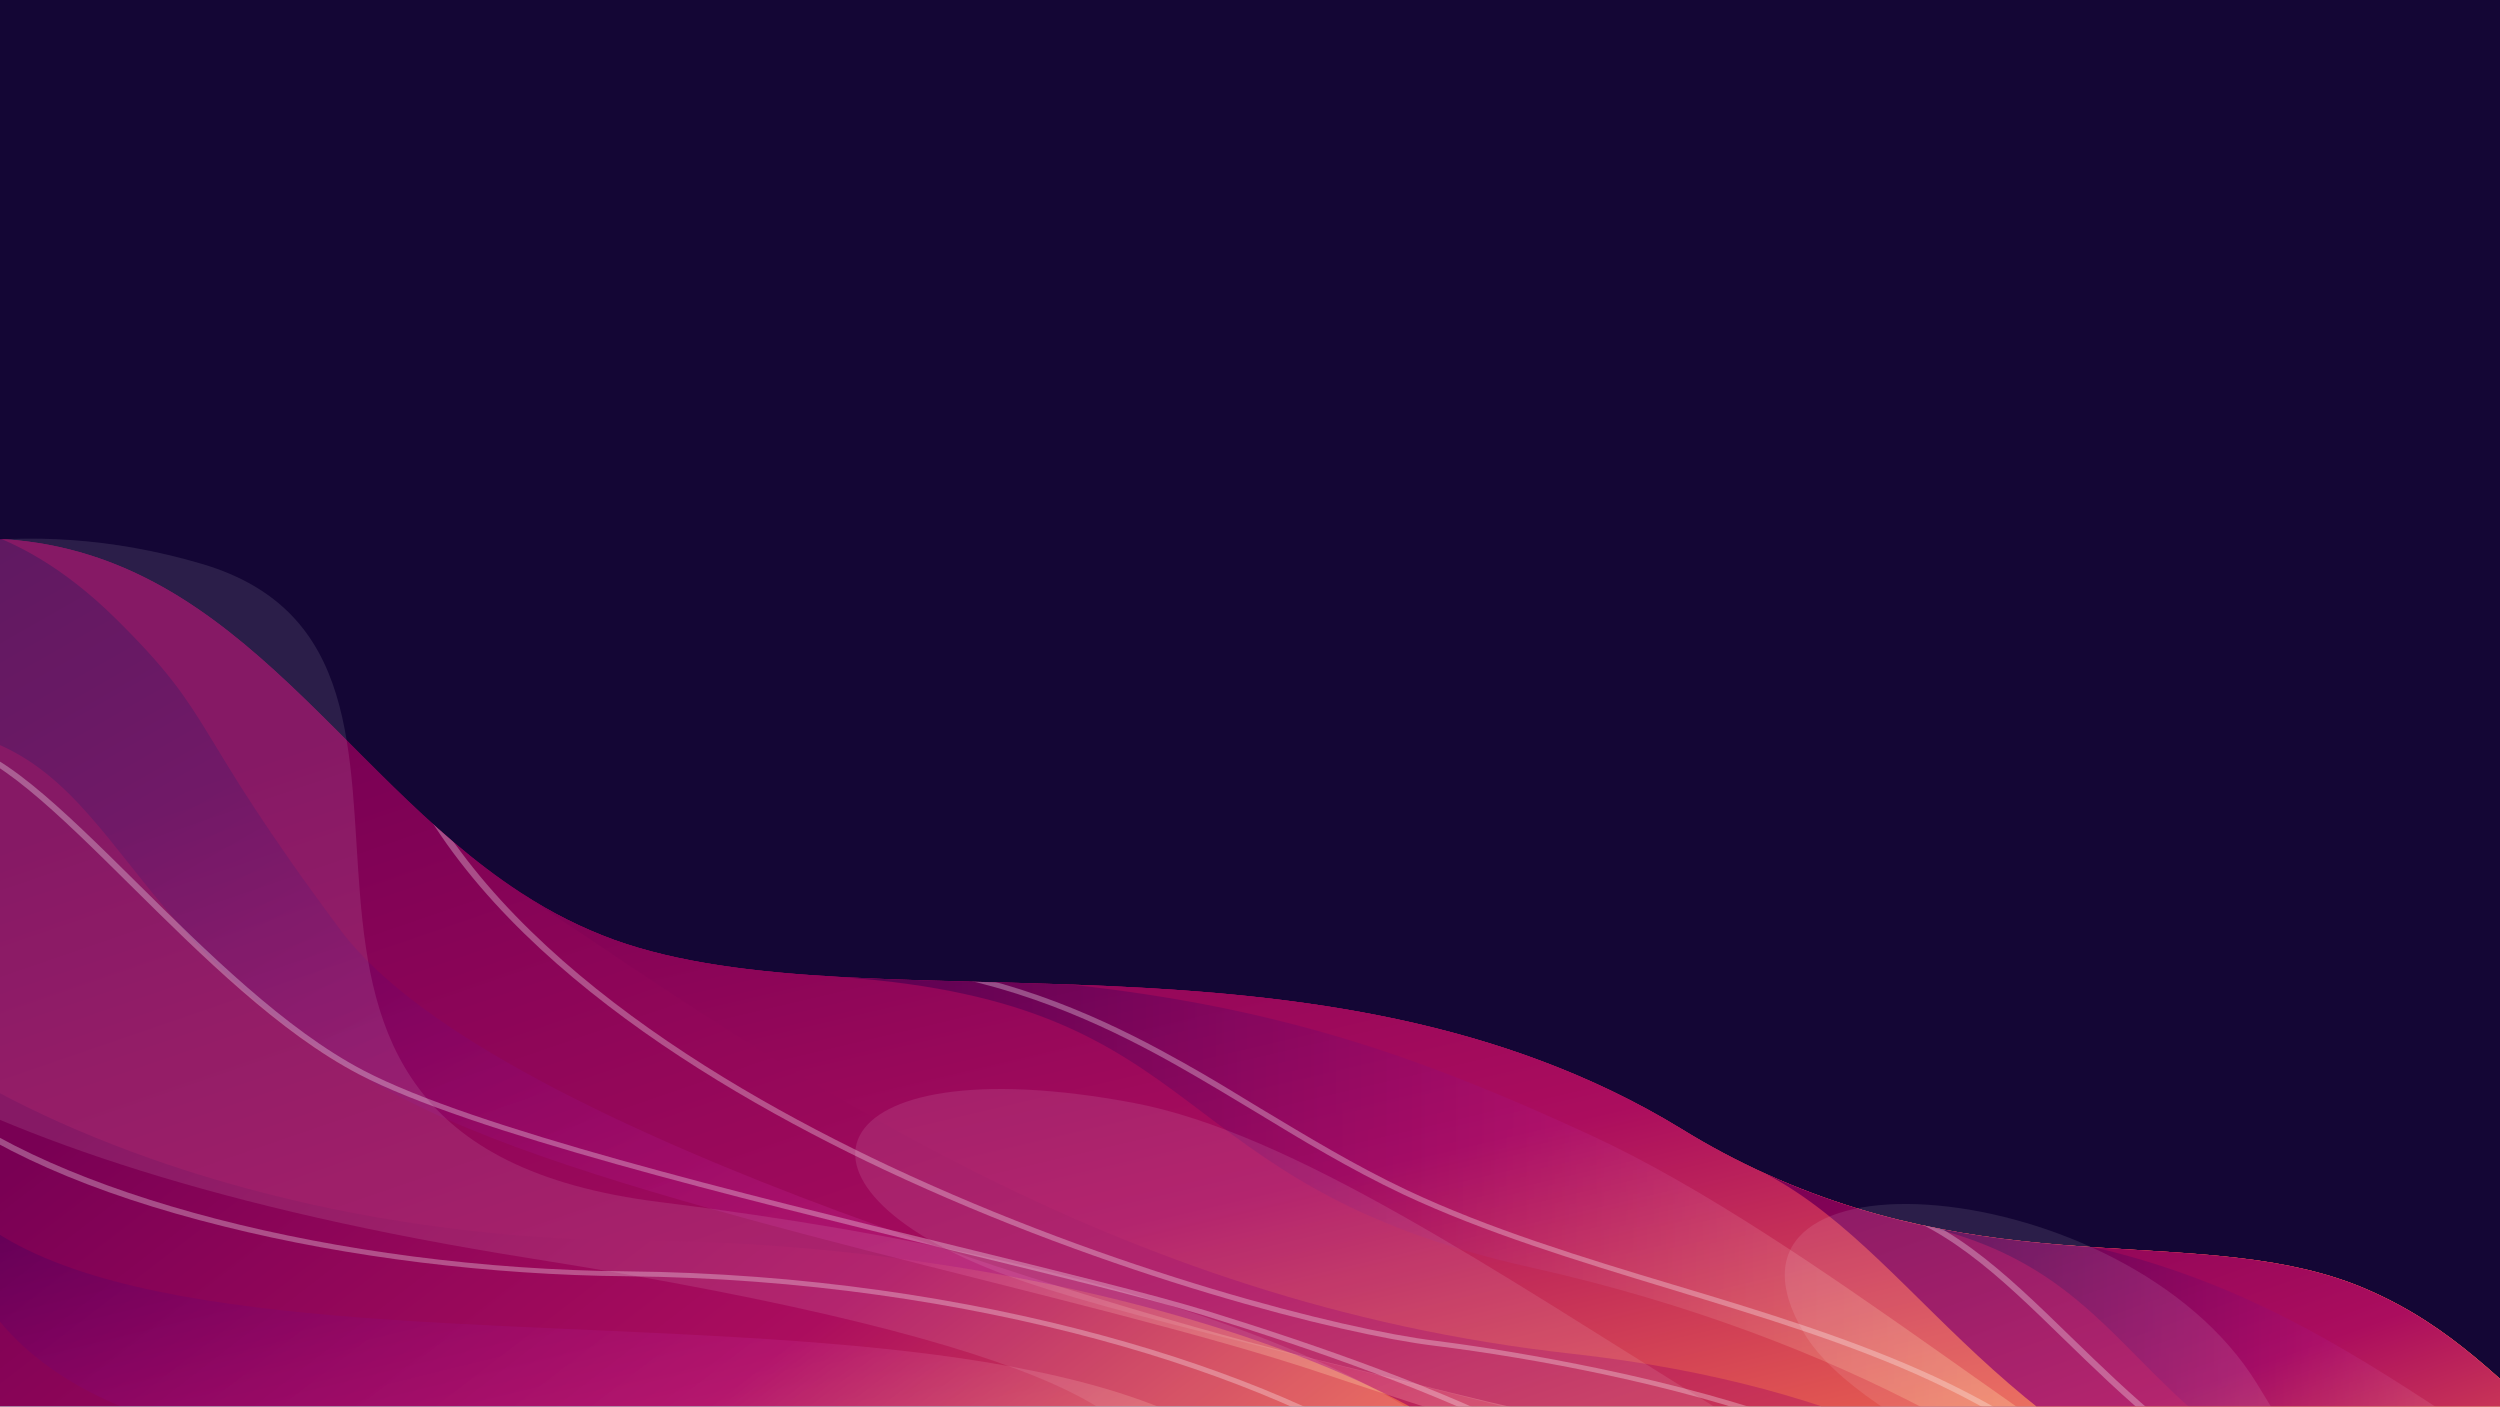
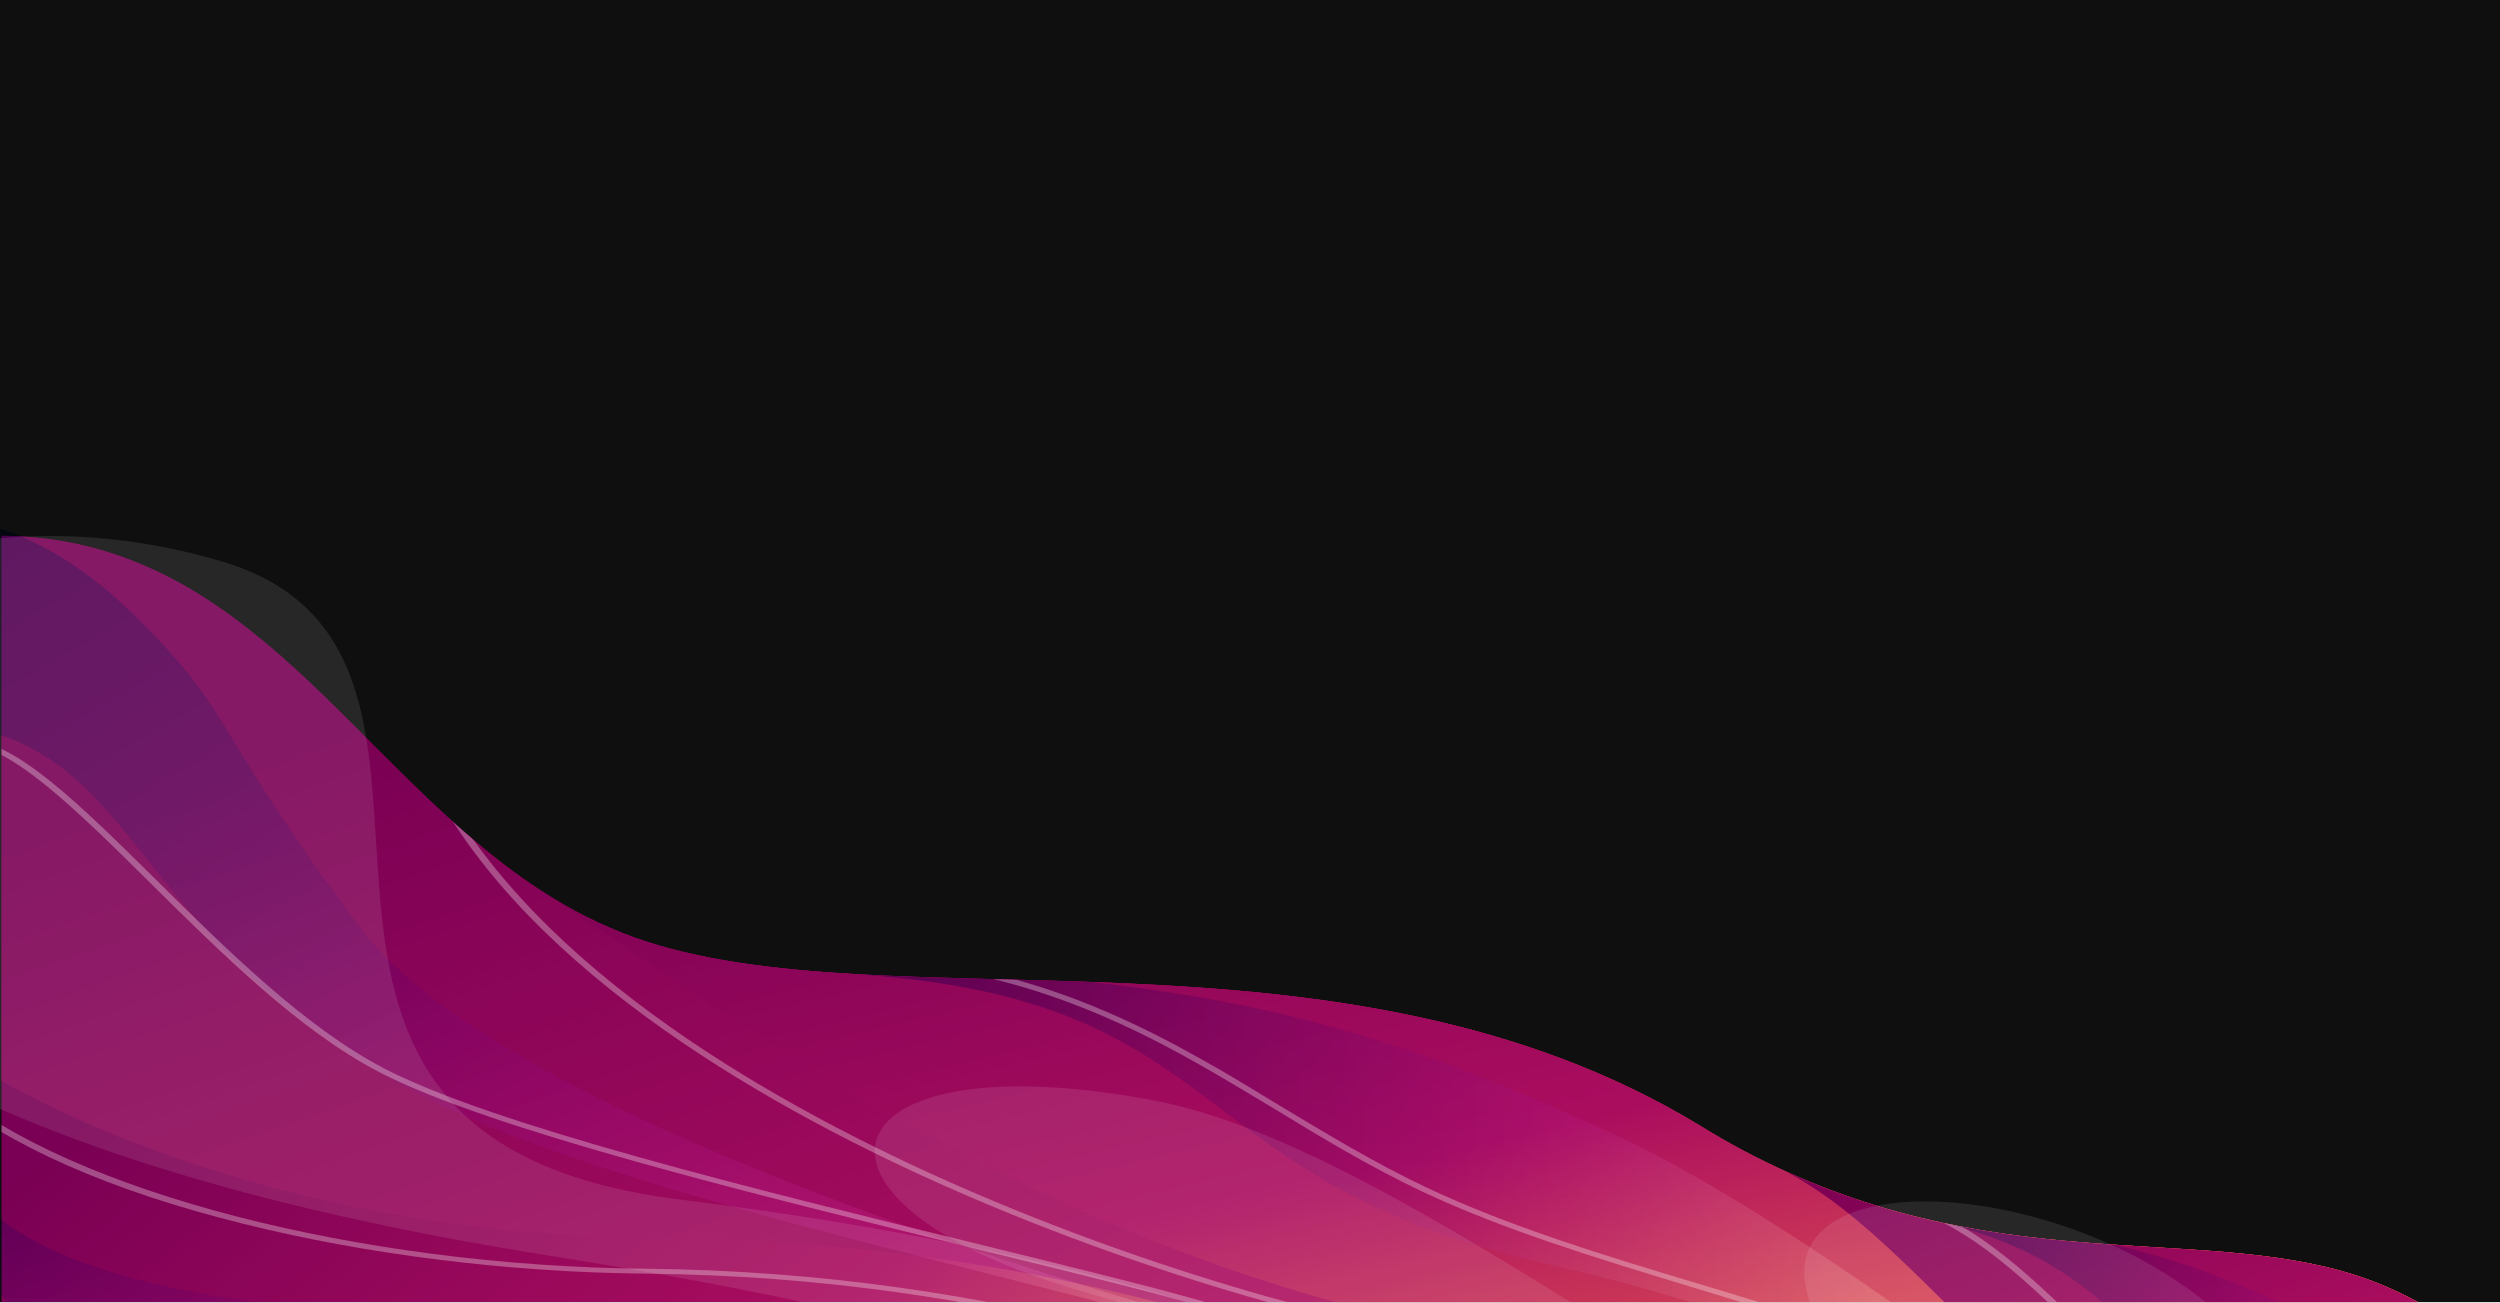
- <svg xmlns="http://www.w3.org/2000/svg" xmlns:xlink="http://www.w3.org/1999/xlink" width="1920" height="1080" viewBox="0 0 1920 1080">
+ <svg xmlns="http://www.w3.org/2000/svg" xmlns:xlink="http://www.w3.org/1999/xlink" width="1920" height="1000" viewBox="0 0 1920 1000">
  <defs>
-     <clipPath id="a">
-       <rect width="1920" height="1080" fill="#fff" stroke="#707070" stroke-width="1" />
+     <clipPath id="clip-path">
+       <rect id="Rechteck_17858" data-name="Rechteck 17858" width="1920" height="1000" transform="translate(-11399 5969)" fill="#0f0f0f" />
    </clipPath>
-     <clipPath id="b">
-       <rect width="2203" height="794" transform="translate(0 0.464)" fill="#fff" />
+     <clipPath id="clip-path-2">
+       <rect id="Rechteck_17731" data-name="Rechteck 17731" width="2203" height="1239" fill="#fff" />
    </clipPath>
-     <linearGradient id="c" x1="0.506" y1="0.228" x2="0.407" y2="0.546" gradientUnits="objectBoundingBox">
-       <stop offset="0" stop-color="#270c66" />
-       <stop offset="1" stop-color="#140635" />
-     </linearGradient>
-     <linearGradient id="d" x1="0.622" y1="0.788" x2="0.052" y2="0.522" gradientUnits="objectBoundingBox">
+     <linearGradient id="linear-gradient" x1="0.378" y1="0.212" x2="0.948" y2="0.478" gradientUnits="objectBoundingBox">
      <stop offset="0" stop-color="#fc7a4b" />
      <stop offset="0.49" stop-color="#ab0d5e" />
      <stop offset="1" stop-color="#790054" />
    </linearGradient>
-     <linearGradient id="e" x1="0.878" y1="1.125" x2="0.051" y2="0.26" xlink:href="#d" />
-     <linearGradient id="f" x1="0.778" y1="0.863" x2="-0.017" y2="-0.093" xlink:href="#d" />
-     <linearGradient id="g" x1="0.897" y1="1" x2="-0.07" y2="0.045" xlink:href="#d" />
-     <linearGradient id="h" x1="1" y1="0.5" x2="0" y2="0.5" gradientUnits="objectBoundingBox">
+     <linearGradient id="linear-gradient-2" x1="0.122" y1="-0.125" x2="0.949" y2="0.74" xlink:href="#linear-gradient" />
+     <linearGradient id="linear-gradient-3" x1="0.222" y1="0.137" x2="1.017" y2="1.093" xlink:href="#linear-gradient" />
+     <linearGradient id="linear-gradient-4" x1="0.103" y1="0" x2="1.07" y2="0.955" xlink:href="#linear-gradient" />
+     <linearGradient id="linear-gradient-5" y1="0.5" x2="1" y2="0.5" gradientUnits="objectBoundingBox">
      <stop offset="0" stop-color="#ffffc2" />
      <stop offset="1" stop-color="#142c6f" />
    </linearGradient>
-     <linearGradient id="i" y1="0.5" x2="0" y2="0.5" xlink:href="#h" />
-     <linearGradient id="j" x1="0.914" y1="1.022" x2="-0.14" y2="0.007" xlink:href="#h" />
-     <linearGradient id="k" x1="1.035" y1="1.182" x2="-0.239" y2="-0.314" xlink:href="#h" />
-     <clipPath id="l">
-       <path d="M6.6,94.8V876.327H2204.18c-220.316-32.571-231.773-146.289-365.431-204.466-119.852-52.34-275.248-4.33-461.489-88.677h0a575.785,575.785,0,0,1-65.8-35.019c-275.836-168.317-626.579-75.5-819.282-144.971a342.371,342.371,0,0,1-70.8-35.584l-1.762-1.13C277.442,273.472,197.834,96.683,6.6,94.8Z" transform="translate(-6.6 -94.8)" fill="none" />
+     <linearGradient id="linear-gradient-6" y1="0.5" x2="1" y2="0.5" xlink:href="#linear-gradient-5" />
+     <linearGradient id="linear-gradient-7" x1="0.086" y1="-0.022" x2="1.14" y2="0.993" xlink:href="#linear-gradient-5" />
+     <linearGradient id="linear-gradient-8" x1="-0.035" y1="-0.182" x2="1.239" y2="1.314" xlink:href="#linear-gradient-5" />
+     <clipPath id="clip-path-3">
+       <path id="Pfad_335" data-name="Pfad 335" d="M2204.18,1314.176V94.8H6.6c220.316,50.82,231.773,228.247,365.431,319.018,119.852,81.664,275.248,6.756,461.489,138.359h0a557.856,557.856,0,0,1,65.8,54.638C1175.156,869.431,1525.9,724.61,1718.6,833.006a321.956,321.956,0,0,1,70.8,55.52l1.762,1.763C1933.338,1035.4,2012.945,1311.239,2204.18,1314.176Z" transform="translate(-6.6 -94.8)" fill="none" />
+     </clipPath>
+     <linearGradient id="linear-gradient-9" x1="0.622" y1="0.788" x2="0.052" y2="0.522" xlink:href="#linear-gradient" />
+     <linearGradient id="linear-gradient-10" x1="0.878" y1="1.125" x2="0.051" y2="0.26" xlink:href="#linear-gradient" />
+     <linearGradient id="linear-gradient-11" x1="0.778" y1="0.863" x2="-0.017" y2="-0.093" xlink:href="#linear-gradient" />
+     <linearGradient id="linear-gradient-12" x1="0.897" y1="1" x2="-0.07" y2="0.045" xlink:href="#linear-gradient" />
+     <linearGradient id="linear-gradient-13" x1="1" y1="0.5" x2="0" y2="0.5" xlink:href="#linear-gradient-5" />
+     <linearGradient id="linear-gradient-14" x1="1" y1="0.5" x2="0" y2="0.5" xlink:href="#linear-gradient-5" />
+     <linearGradient id="linear-gradient-15" x1="0.914" y1="1.022" x2="-0.14" y2="0.007" xlink:href="#linear-gradient-5" />
+     <linearGradient id="linear-gradient-16" x1="1.035" y1="1.182" x2="-0.239" y2="-0.314" xlink:href="#linear-gradient-5" />
+     <clipPath id="clip-path-4">
+       <path id="Pfad_315" data-name="Pfad 315" d="M6.6,94.8V876.327H2204.18c-220.316-32.571-231.773-146.289-365.431-204.466-119.852-52.34-275.248-4.33-461.489-88.677h0a575.785,575.785,0,0,1-65.8-35.019c-275.836-168.317-626.579-75.5-819.282-144.971a342.371,342.371,0,0,1-70.8-35.584l-1.762-1.13C277.442,273.472,197.834,96.683,6.6,94.8Z" transform="translate(-6.6 -94.8)" fill="none" />
    </clipPath>
  </defs>
-   <g clip-path="url(#a)">
-     <g transform="translate(0 -159.278)">
-       <rect width="2203" height="1239" transform="translate(0 0.278)" fill="#140635" />
-       <g transform="translate(0 444.815)" clip-path="url(#b)">
-         <g transform="translate(-204.013 71.06)">
-           <path d="M322.006,481.214c-155.4,78.7-304.036-37.843-347.806-17.7s103.4,125.2,103.4,125.2S198.629,629.951,237.111,603.4s98.114-65.331,99.583-80.017S322.006,481.214,322.006,481.214Z" transform="translate(2170.064 285.439)" fill="url(#c)" />
-           <path d="M6.6,94.8V876.327H2204.18c-220.316-32.571-231.773-146.289-365.431-204.466-119.852-52.34-275.248-4.33-461.489-88.677h0a575.785,575.785,0,0,1-65.8-35.019c-275.836-168.317-626.579-75.5-819.282-144.971a342.371,342.371,0,0,1-70.8-35.584l-1.762-1.13C277.442,273.472,197.834,96.683,6.6,94.8Z" transform="translate(183.607 -37.941)" fill="url(#d)" />
-           <path d="M6.6,94.8V513.522c119.264,66.461,298.455,119.743,505.846,120.684,312.849,1.13,663.592,106.752,712.355,242.121H2204.18c-220.316-32.571-231.773-146.289-365.431-204.466-119.852-52.34-275.248-4.33-461.489-88.677h0a575.785,575.785,0,0,1-65.8-35.019c-275.836-168.317-626.579-75.5-819.282-144.971a342.371,342.371,0,0,1-70.8-35.584l-1.762-1.13C277.442,273.472,197.834,96.683,6.6,94.8Z" transform="translate(183.607 -37.941)" fill="url(#e)" />
-           <path d="M6.6,239.7C207.822,374.693,458.1,553.93,812.663,593.091c222.079,24.664,337.818,101.292,393.631,155.326h583.1c-220.316-32.571-231.773-146.289-365.431-204.466-119.852-52.34-275.248-4.33-461.489-88.677h0a575.776,575.776,0,0,1-65.8-35.019C749.8,330.636,581.478,315.01,427.257,309.55h0c-61.395-2.259-120.439-2.824-175.078-5.648-65.8-3.765-125.433-10.92-174.784-28.618A342.37,342.37,0,0,1,6.6,239.7Z" transform="translate(598.389 89.969)" fill="url(#f)" />
-           <path d="M6.6,354.2c125.14,66.837,188,235.908,452.089,293.143H833.52C613.2,614.772,601.747,501.054,468.089,442.877c-60.807-26.547-131.015-27.3-210.035-32.571-42.007-2.824-86.364-6.966-133.071-17.133H124.4c-42-9.268-81.681-22.4-117.8-38.973Z" transform="translate(1554.267 191.043)" fill="url(#g)" />
-           <path d="M21.4,374.9c197.109,44.809,147.759,198.253,468.539,254.17,9.106,1.694,18.8,3.2,28.788,4.707,48.176,3.577,167.734,0,167.734,0-10.937-1.058-21.737-2.631-32.313-4.707-178.309-33.137-274.954-184.7-499.677-237.038C112.464,389.209,68.107,385.067,21.4,374.9Z" transform="translate(1657.85 209.316)" fill="url(#h)" style="mix-blend-mode:soft-light;isolation:isolate" />
-           <path d="M142.7,273.8c289.055,20.522,242.642,159.092,529.053,222.917,246.754,54.976,410.375,163.234,462.957,221.6a91.172,91.172,0,0,1,16.744,23.911l128.665-4.9c-14.688-2.824-32.313-9.6-52.582-19.016-131.6-61.566-338.112-244-509.958-323.267-127.49-58.93-237.06-98.091-399.8-115.6h0C256.383,277.189,197.338,276.624,142.7,273.8Z" transform="translate(707.868 120.07)" fill="url(#i)" style="mix-blend-mode:soft-light;isolation:isolate" />
-           <path d="M1774.4,896.821c-2.347-68.867-145.508-122.289-219.142-134.464s-133.48-28.892-235.277-53.6S687.2,538.494,567.8,378.409s-93.509-161.22-173.084-239.672S249.5,64.6,249.5,64.6V221.959c157.536,14.9,136.121,175.348,382.546,293.64,166.337,79.77,508.1,141.914,691.163,203.513s341.181,98.667,305.978,168.262Z" transform="translate(-102.145 -20.525)" fill="url(#j)" style="mix-blend-mode:soft-light;isolation:isolate" />
-           <path d="M1470.886,668.518C1408.61,353.723,551.14,568.92,402.5,357.3,450.088,724.435,1174.194,470.265,1470.886,668.518Z" transform="translate(-243.137 193.779)" fill="url(#k)" style="mix-blend-mode:soft-light;isolation:isolate" />
-           <g transform="translate(190.207 56.859)" clip-path="url(#l)">
-             <g transform="translate(-45.238 424.182)" opacity="0.3">
-               <path d="M1567.55,691.754c2.056-23.346-20.269-52.34-63.157-81.9-106.046-73.239-334.587-148.36-605.722-151C678.061,456.787,457.745,399.74,363.156,320.1l-4.7,2.259c49.057,41.42,128.958,76.816,231.185,102.045,94.883,23.723,204.747,37.278,309.03,38.22,269.373,2.636,496.152,77,601.61,149.678,41.713,28.806,63.451,56.859,61.4,79.263Z" transform="translate(-358.456 -320.1)" fill="#fff" />
+   <g id="Gruppe_160" data-name="Gruppe 160" transform="translate(9239 -5969)">
+     <rect id="Rechteck_17859" data-name="Rechteck 17859" width="1920" height="1000" transform="translate(-9239 5969)" fill="#0f0f0f" />
+     <g id="Gruppe_maskieren_63" data-name="Gruppe maskieren 63" transform="translate(2160)" clip-path="url(#clip-path)">
+       <g id="Gruppe_159" data-name="Gruppe 159" transform="translate(-2541)">
+         <g id="Gruppe_maskieren_53" data-name="Gruppe maskieren 53" transform="translate(-9117 7161)" clip-path="url(#clip-path-2)">
+           <g id="Gruppe_135" data-name="Gruppe 135" transform="translate(-99.839 -292.557)">
+             <path id="Pfad_322" data-name="Pfad 322" d="M2204.18,1314.176V94.8H6.6c220.316,50.82,231.773,228.247,365.431,319.018,119.852,81.664,275.248,6.756,461.489,138.359h0a557.856,557.856,0,0,1,65.8,54.638C1175.156,869.431,1525.9,724.61,1718.6,833.006a321.956,321.956,0,0,1,70.8,55.52l1.762,1.763C1933.338,1035.4,2012.945,1311.239,2204.18,1314.176Z" transform="translate(112.465 18.356)" fill="url(#linear-gradient)" />
+             <path id="Pfad_323" data-name="Pfad 323" d="M2204.18,1314.176V660.865c-119.264-103.7-298.455-186.828-505.846-188.3C1385.485,470.806,1034.742,306.01,985.979,94.8H6.6c220.316,50.82,231.773,228.247,365.431,319.018,119.852,81.664,275.248,6.756,461.489,138.359h0a557.856,557.856,0,0,1,65.8,54.638C1175.156,869.431,1525.9,724.61,1718.6,833.006a321.956,321.956,0,0,1,70.8,55.52l1.762,1.763C1933.338,1035.4,2012.945,1311.239,2204.18,1314.176Z" transform="translate(112.465 18.356)" fill="url(#linear-gradient-2)" />
+             <path id="Pfad_324" data-name="Pfad 324" d="M1789.4,1033.425C1588.176,822.8,1337.9,543.149,983.335,482.048,761.256,443.566,645.517,324.008,589.7,239.7H6.6c220.316,50.82,231.773,228.247,365.431,319.018,119.852,81.664,275.248,6.756,461.489,138.358h0a557.847,557.847,0,0,1,65.8,54.638c146.877,139.827,315.2,164.209,469.42,172.728h0c61.395,3.525,120.439,4.406,175.078,8.813,65.8,5.875,125.433,17.038,174.784,44.651a321.952,321.952,0,0,1,70.8,55.52Z" transform="translate(112.465 -126.544)" fill="url(#linear-gradient-3)" />
+             <path id="Pfad_325" data-name="Pfad 325" d="M833.52,811.576C708.38,707.293,645.517,443.5,381.431,354.2H6.6c220.316,50.82,231.773,228.247,365.431,319.018,60.807,41.42,131.015,42.594,210.035,50.82,42.007,4.406,86.364,10.869,133.071,26.732h.588a458.838,458.838,0,0,1,117.8,60.807Z" transform="translate(112.465 -241.045)" fill="url(#linear-gradient-4)" />
+             <path id="Pfad_326" data-name="Pfad 326" d="M686.461,781.294C489.351,711.38,538.7,471.97,217.922,384.724c-9.106-2.644-18.8-4.994-28.788-7.344-48.176-5.581-167.734,0-167.734,0a224.991,224.991,0,0,1,32.313,7.344C232.022,436.425,328.667,672.9,553.39,754.562,595.4,758.968,639.754,765.431,686.461,781.294Z" transform="translate(141.141 -271.569)" fill="url(#linear-gradient-5)" style="mix-blend-mode: soft-light;isolation: isolate" />
+             <path id="Pfad_327" data-name="Pfad 327" d="M1280.119,1004.662c-289.055-32.019-242.642-248.223-529.053-347.806C504.312,571.08,340.691,402.171,288.109,311.107A160.383,160.383,0,0,1,271.365,273.8L142.7,281.438c14.688,4.406,32.313,14.981,52.582,29.669,131.6,96.058,338.112,380.706,509.958,504.377,127.49,91.945,237.06,153.046,399.8,180.365h0C1166.436,999.374,1225.48,1000.256,1280.119,1004.662Z" transform="translate(376.165 -197.951)" fill="url(#linear-gradient-6)" style="mix-blend-mode: soft-light;isolation: isolate" />
+             <path id="Pfad_328" data-name="Pfad 328" d="M249.5,64.6c2.35,111.333,145.7,197.7,219.435,217.379s133.658,46.707,235.591,86.658,633.629,275.248,753.187,534.046,51.113,175.665,173.315,387.463c7.931,4.7,145.409,119.852,145.409,119.852V1155.605c-157.747-24.088-136.3-283.473-383.056-474.708C1226.822,551.939,884.6,451.475,701.295,351.892S359.658,192.383,394.908,79.875Z" transform="translate(583.096 11.249)" fill="url(#linear-gradient-7)" style="mix-blend-mode: soft-light;isolation: isolate" />
+             <path id="Pfad_329" data-name="Pfad 329" d="M402.5,357.3c62.276,491.158,919.746,155.4,1068.386,485.577C1423.3,270.055,699.193,666.624,402.5,357.3Z" transform="translate(876.603 -281.451)" fill="url(#linear-gradient-8)" style="mix-blend-mode: soft-light;isolation: isolate" />
+             <g id="Gruppe_134" data-name="Gruppe 134" transform="translate(119.065 113.156)" clip-path="url(#clip-path-3)">
+               <g id="Gruppe_129" data-name="Gruppe 129" transform="translate(1033.593 -22.325)" opacity="0.3">
+                 <path id="Pfad_330" data-name="Pfad 330" d="M358.586,320.1c-2.056,36.425,20.269,81.664,63.157,127.783,106.046,114.27,334.587,231.479,605.723,235.591,220.61,3.231,440.926,92.239,535.515,216.5l4.7-3.525c-49.057-64.626-128.958-119.852-231.185-159.215-94.883-37.013-204.747-58.163-309.03-59.632-269.373-4.113-496.152-120.146-601.61-233.535-41.713-44.944-63.451-88.714-61.4-123.671Z" transform="translate(-358.456 -320.1)" fill="#fff" />
+               </g>
+               <g id="Gruppe_130" data-name="Gruppe 130" transform="translate(895.225 -37.894)" opacity="0.3">
+                 <path id="Pfad_331" data-name="Pfad 331" d="M312.667,178C292.986,299.321,498.027,425.341,673.692,509.943,715.7,529.918,785.025,556.356,865.514,587.2,1030.9,650.357,1236.82,729.084,1320.54,797.529c60.22,49.057,120.733,142.471,174.2,225.016,58.457,90.183,108.689,167.734,145.409,168.322v-5.875c-33.488-.294-85.483-80.489-140.415-165.384s-114.564-176.84-175.372-226.485c-84.6-69.032-291.111-148.052-456.789-211.5-80.2-30.55-149.521-56.988-191.234-76.964-173.9-83.72-376.887-207.978-357.793-325.774Z" transform="translate(-311.352 -178)" fill="#fff" />
+               </g>
+               <g id="Gruppe_131" data-name="Gruppe 131" transform="translate(660.976 -37.601)" opacity="0.3">
+                 <path id="Pfad_332" data-name="Pfad 332" d="M231.876,171.3C227.469,246.8,277.7,314.359,381.691,372.228s234.123,87.539,270.548,94.589c70.5,13.513,246.46,82.545,419.776,209.741,144.234,106.045,327.243,283.473,380.706,527l5.581-1.175C1404.545,956.8,1220.361,778.491,1075.54,671.858c-173.9-127.783-351.331-197.4-422.126-210.916C494.493,430.1,228.057,334.628,237.751,171.594Z" transform="translate(-231.609 -171.3)" fill="#fff" />
+               </g>
+               <g id="Gruppe_132" data-name="Gruppe 132" transform="translate(484.108 -60.22)" opacity="0.3">
+                 <path id="Pfad_333" data-name="Pfad 333" d="M176.981,269.6l-5.581,2.056a633.042,633.042,0,0,0,213.56,272.9c62.276,44.944,132.777,78.432,201.222,110.452s141.59,66.976,204.159,113.1c40.245,29.669,76.964,64.626,112.8,98.114,19.094,18.213,39.069,37.307,59.339,54.932,45.532,39.951,115.446,95.47,198.872,114.564l1.469-5.581c-82.251-19.094-151.578-73.732-196.522-113.389-19.975-17.625-39.951-36.426-59.339-54.638-35.544-33.782-72.558-68.739-113.1-98.7-63.157-46.413-135.421-80.489-205.335-113.683S450.173,584.5,388.485,539.854A624.821,624.821,0,0,1,176.981,269.6Z" transform="translate(-171.4 -269.6)" fill="#fff" />
+               </g>
+               <g id="Gruppe_133" data-name="Gruppe 133" transform="translate(125.139 -40.538)" opacity="0.3">
+                 <path id="Pfad_334" data-name="Pfad 334" d="M67.119,363.9H49.2v5.875c267.317-7.637,378.65,161.565,468.245,297.28,51.7,78.432,96.058,146,159.509,166.265l1.763-5.581c-61.395-19.682-105.458-86.658-156.278-163.915C434.019,529.872,324.742,363.9,67.119,363.9Z" transform="translate(-49.2 -363.9)" fill="#fff" />
+               </g>
            </g>
-             <g transform="translate(-26.438 156.644)" opacity="0.3">
-               <path d="M1638.83,827.17c19.682-77.757-185.359-158.527-361.025-212.75-42.007-12.8-111.333-29.747-191.822-49.516C920.6,524.425,714.678,473.967,630.958,430.1c-60.22-31.442-120.733-91.313-174.2-144.218C398.3,228.081,348.072,178.377,311.352,178v3.765c33.488.188,85.483,51.587,140.415,106s114.564,113.341,175.372,145.16c84.6,44.244,291.111,94.89,456.789,135.558,80.2,19.581,149.521,36.525,191.234,49.328,173.9,53.658,376.887,133.3,357.793,208.8Z" transform="translate(-311.352 -178)" fill="#fff" />
+             <path id="Pfad_336" data-name="Pfad 336" d="M323.5,110.389C360.807,315.136,619.605,472.295,1008.536,547.5s108.1,651.842,351.625,764.644c70.207,32.313,133.952,35.838,189.178,24.382,161.859-33.488,261.442-196.816,222.666-357.5s-186.828-381-664.474-499.089C280.612,275.185,748.857,66.619,967.117,81.307Z" transform="translate(726.474 31.848)" fill="#fff" opacity="0.1" />
+             <path id="Pfad_337" data-name="Pfad 337" d="M640.9,367.725c58.751,228.835,608.66,357.793,809.588,465.9s158.04,284.355-86.07,212.972S735.785,378.3,418.53,358.325,760.46,537.809,849.174,770.756,601.833,965.222,501.369,710.243s-96.645-284.355-202.4-336.349,31.432,59.045-41.126,131.015-358.087,25.557-244.7-147.759S640.9,367.725,640.9,367.725Z" transform="translate(74.191 -282.77)" fill="#fff" opacity="0.1" />
+           </g>
+         </g>
+         <g id="Gruppe_128" data-name="Gruppe 128" transform="translate(-9047.013 6323.596)">
+           <path id="Pfad_302" data-name="Pfad 302" d="M6.6,94.8V876.327H2204.18c-220.316-32.571-231.773-146.289-365.431-204.466-119.852-52.34-275.248-4.33-461.489-88.677h0a575.785,575.785,0,0,1-65.8-35.019c-275.836-168.317-626.579-75.5-819.282-144.971a342.371,342.371,0,0,1-70.8-35.584l-1.762-1.13C277.442,273.472,197.834,96.683,6.6,94.8Z" transform="translate(183.607 -37.941)" fill="url(#linear-gradient-9)" />
+           <path id="Pfad_303" data-name="Pfad 303" d="M6.6,94.8V513.522c119.264,66.461,298.455,119.743,505.846,120.684,312.849,1.13,663.592,106.752,712.355,242.121H2204.18c-220.316-32.571-231.773-146.289-365.431-204.466-119.852-52.34-275.248-4.33-461.489-88.677h0a575.785,575.785,0,0,1-65.8-35.019c-275.836-168.317-626.579-75.5-819.282-144.971a342.371,342.371,0,0,1-70.8-35.584l-1.762-1.13C277.442,273.472,197.834,96.683,6.6,94.8Z" transform="translate(183.607 -37.941)" fill="url(#linear-gradient-10)" />
+           <path id="Pfad_304" data-name="Pfad 304" d="M6.6,239.7C207.822,374.693,458.1,553.93,812.663,593.091c222.079,24.664,337.818,101.292,393.631,155.326h583.1c-220.316-32.571-231.773-146.289-365.431-204.466-119.852-52.34-275.248-4.33-461.489-88.677h0a575.776,575.776,0,0,1-65.8-35.019C749.8,330.636,581.478,315.01,427.257,309.55h0c-61.395-2.259-120.439-2.824-175.078-5.648-65.8-3.765-125.433-10.92-174.784-28.618A342.37,342.37,0,0,1,6.6,239.7Z" transform="translate(598.389 89.969)" fill="url(#linear-gradient-11)" />
+           <path id="Pfad_305" data-name="Pfad 305" d="M6.6,354.2c125.14,66.837,188,235.908,452.089,293.143H833.52C613.2,614.772,601.747,501.054,468.089,442.877c-60.807-26.547-131.015-27.3-210.035-32.571-42.007-2.824-86.364-6.966-133.071-17.133H124.4c-42-9.268-81.681-22.4-117.8-38.973Z" transform="translate(1554.267 191.043)" fill="url(#linear-gradient-12)" />
+           <path id="Pfad_306" data-name="Pfad 306" d="M21.4,374.9c197.109,44.809,147.759,198.253,468.539,254.17,9.106,1.694,18.8,3.2,28.788,4.707,48.176,3.577,167.734,0,167.734,0-10.937-1.058-21.737-2.631-32.313-4.707-178.309-33.137-274.954-184.7-499.677-237.038C112.464,389.209,68.107,385.067,21.4,374.9Z" transform="translate(1657.85 209.316)" fill="url(#linear-gradient-13)" style="mix-blend-mode: soft-light;isolation: isolate" />
+           <path id="Pfad_307" data-name="Pfad 307" d="M142.7,273.8c289.055,20.522,242.642,159.092,529.053,222.917,246.754,54.976,410.375,163.234,462.957,221.6a91.172,91.172,0,0,1,16.744,23.911l128.665-4.9c-14.688-2.824-32.313-9.6-52.582-19.016-131.6-61.566-338.112-244-509.958-323.267-127.49-58.93-237.06-98.091-399.8-115.6h0C256.383,277.189,197.338,276.624,142.7,273.8Z" transform="translate(707.868 120.07)" fill="url(#linear-gradient-14)" style="mix-blend-mode: soft-light;isolation: isolate" />
+           <path id="Pfad_308" data-name="Pfad 308" d="M1774.4,896.821c-2.347-68.867-145.508-122.289-219.142-134.464s-133.48-28.892-235.277-53.6S687.2,538.494,567.8,378.409s-93.509-161.22-173.084-239.672S249.5,64.6,249.5,64.6V221.959c157.536,14.9,136.121,175.348,382.546,293.64,166.337,79.77,508.1,141.914,691.163,203.513s341.181,98.667,305.978,168.262Z" transform="translate(-102.145 -20.525)" fill="url(#linear-gradient-15)" style="mix-blend-mode: soft-light;isolation: isolate" />
+           <path id="Pfad_309" data-name="Pfad 309" d="M1470.886,668.518C1408.61,353.723,551.14,568.92,402.5,357.3,450.088,724.435,1174.194,470.265,1470.886,668.518Z" transform="translate(-243.137 193.779)" fill="url(#linear-gradient-16)" style="mix-blend-mode: soft-light;isolation: isolate" />
+           <g id="Gruppe_127" data-name="Gruppe 127" transform="translate(190.207 56.859)" clip-path="url(#clip-path-4)">
+             <g id="Gruppe_122" data-name="Gruppe 122" transform="translate(-45.238 424.182)" opacity="0.3">
+               <path id="Pfad_310" data-name="Pfad 310" d="M1567.55,691.754c2.056-23.346-20.269-52.34-63.157-81.9-106.046-73.239-334.587-148.36-605.722-151C678.061,456.787,457.745,399.74,363.156,320.1l-4.7,2.259c49.057,41.42,128.958,76.816,231.185,102.045,94.883,23.723,204.747,37.278,309.03,38.22,269.373,2.636,496.152,77,601.61,149.678,41.713,28.806,63.451,56.859,61.4,79.263Z" transform="translate(-358.456 -320.1)" fill="#fff" />
            </g>
-             <g transform="translate(309.911 144.03)" opacity="0.3">
-               <path d="M1458.036,832.9c4.406-48.387-45.826-91.69-149.815-128.78s-234.123-56.106-270.548-60.624c-70.5-8.661-246.46-52.905-419.776-134.428C473.663,441.1,290.654,327.379,237.191,171.3l-5.581.753c53.757,157.4,237.941,271.68,382.762,340.024,173.9,81.9,351.331,126.52,422.126,135.181,158.921,19.769,425.357,80.958,415.663,185.45Z" transform="translate(-231.609 -171.3)" fill="#fff" />
+             <g id="Gruppe_123" data-name="Gruppe 123" transform="translate(-26.438 156.644)" opacity="0.3">
+               <path id="Pfad_311" data-name="Pfad 311" d="M1638.83,827.17c19.682-77.757-185.359-158.527-361.025-212.75-42.007-12.8-111.333-29.747-191.822-49.516C920.6,524.425,714.678,473.967,630.958,430.1c-60.22-31.442-120.733-91.313-174.2-144.218C398.3,228.081,348.072,178.377,311.352,178v3.765c33.488.188,85.483,51.587,140.415,106s114.564,113.341,175.372,145.16c84.6,44.244,291.111,94.89,456.789,135.558,80.2,19.581,149.521,36.525,191.234,49.328,173.9,53.658,376.887,133.3,357.793,208.8Z" transform="translate(-311.352 -178)" fill="#fff" />
            </g>
-             <g transform="translate(722.049 329.104)" opacity="0.3">
-               <path d="M1157.241,760.62l5.581-1.318c-44.419-69.9-118.377-130.47-213.56-174.907-62.276-28.806-132.777-50.269-201.222-70.791s-141.59-42.926-204.159-72.486c-40.245-19.016-76.964-41.42-112.8-62.884-19.094-11.673-39.069-23.911-59.339-35.207C326.209,317.422,256.3,281.838,172.869,269.6l-1.469,3.577c82.251,12.238,151.578,47.257,196.522,72.674,19.975,11.3,39.951,23.346,59.339,35.019,35.544,21.652,72.558,44.056,113.1,63.26,63.157,29.747,135.421,51.587,205.335,72.862s138.359,41.8,200.047,70.415C1040.081,631.361,1113.346,691.362,1157.241,760.62Z" transform="translate(-171.4 -269.6)" fill="#fff" />
+             <g id="Gruppe_124" data-name="Gruppe 124" transform="translate(309.911 144.03)" opacity="0.3">
+               <path id="Pfad_312" data-name="Pfad 312" d="M1458.036,832.9c4.406-48.387-45.826-91.69-149.815-128.78s-234.123-56.106-270.548-60.624c-70.5-8.661-246.46-52.905-419.776-134.428C473.663,441.1,290.654,327.379,237.191,171.3l-5.581.753c53.757,157.4,237.941,271.68,382.762,340.024,173.9,81.9,351.331,126.52,422.126,135.181,158.921,19.769,425.357,80.958,415.663,185.45Z" transform="translate(-231.609 -171.3)" fill="#fff" />
            </g>
-             <g transform="translate(1442.924 506.646)" opacity="0.3">
-               <path d="M660.8,664.763h17.919V661C411.4,665.892,300.067,557.446,210.471,470.463c-51.7-50.269-96.058-93.572-159.509-106.563L49.2,367.477c61.395,12.614,105.458,55.541,156.278,105.057C293.9,558.387,403.175,664.763,660.8,664.763Z" transform="translate(-49.2 -363.9)" fill="#fff" />
+             <g id="Gruppe_125" data-name="Gruppe 125" transform="translate(722.049 329.104)" opacity="0.3">
+               <path id="Pfad_313" data-name="Pfad 313" d="M1157.241,760.62l5.581-1.318c-44.419-69.9-118.377-130.47-213.56-174.907-62.276-28.806-132.777-50.269-201.222-70.791s-141.59-42.926-204.159-72.486c-40.245-19.016-76.964-41.42-112.8-62.884-19.094-11.673-39.069-23.911-59.339-35.207C326.209,317.422,256.3,281.838,172.869,269.6l-1.469,3.577c82.251,12.238,151.578,47.257,196.522,72.674,19.975,11.3,39.951,23.346,59.339,35.019,35.544,21.652,72.558,44.056,113.1,63.26,63.157,29.747,135.421,51.587,205.335,72.862s138.359,41.8,200.047,70.415C1040.081,631.361,1113.346,691.362,1157.241,760.62Z" transform="translate(-171.4 -269.6)" fill="#fff" />
+             </g>
+             <g id="Gruppe_126" data-name="Gruppe 126" transform="translate(1442.924 506.646)" opacity="0.3">
+               <path id="Pfad_314" data-name="Pfad 314" d="M660.8,664.763h17.919V661C411.4,665.892,300.067,557.446,210.471,470.463c-51.7-50.269-96.058-93.572-159.509-106.563L49.2,367.477c61.395,12.614,105.458,55.541,156.278,105.057C293.9,558.387,403.175,664.763,660.8,664.763Z" transform="translate(-49.2 -363.9)" fill="#fff" />
            </g>
          </g>
-           <path d="M1780.378,870.246c-37.307-131.227-296.105-231.954-685.036-280.152S987.24,172.313,743.717,100.015c-70.207-20.71-133.952-22.97-189.178-15.627C392.68,105.852,293.1,210.532,331.873,313.518S518.7,557.71,996.346,633.4c826.92,131.227,358.675,264.9,140.415,255.488Z" transform="translate(-384.5 -23.499)" fill="#fff" opacity="0.1" />
-           <path d="M923.777,728.472c-58.751-146.666-608.66-229.318-809.588-298.6s-158.04-182.25,86.07-136.5S828.894,721.694,1146.149,734.5,804.219,619.461,715.5,470.16s247.342-124.638,347.806,38.784,96.645,182.25,202.4,215.574-31.432-37.843,41.126-83.97,358.087-16.38,244.7,94.7S923.777,728.472,923.777,728.472Z" transform="translate(873.982 196.988)" fill="#fff" opacity="0.1" />
+           <path id="Pfad_316" data-name="Pfad 316" d="M1780.378,870.246c-37.307-131.227-296.105-231.954-685.036-280.152S987.24,172.313,743.717,100.015c-70.207-20.71-133.952-22.97-189.178-15.627C392.68,105.852,293.1,210.532,331.873,313.518S518.7,557.71,996.346,633.4c826.92,131.227,358.675,264.9,140.415,255.488Z" transform="translate(-384.5 -23.499)" fill="#fff" opacity="0.1" />
+           <path id="Pfad_317" data-name="Pfad 317" d="M923.777,728.472c-58.751-146.666-608.66-229.318-809.588-298.6s-158.04-182.25,86.07-136.5S828.894,721.694,1146.149,734.5,804.219,619.461,715.5,470.16s247.342-124.638,347.806,38.784,96.645,182.25,202.4,215.574-31.432-37.843,41.126-83.97,358.087-16.38,244.7,94.7S923.777,728.472,923.777,728.472Z" transform="translate(873.982 196.988)" fill="#fff" opacity="0.1" />
        </g>
      </g>
    </g>
  </g>
</svg>
